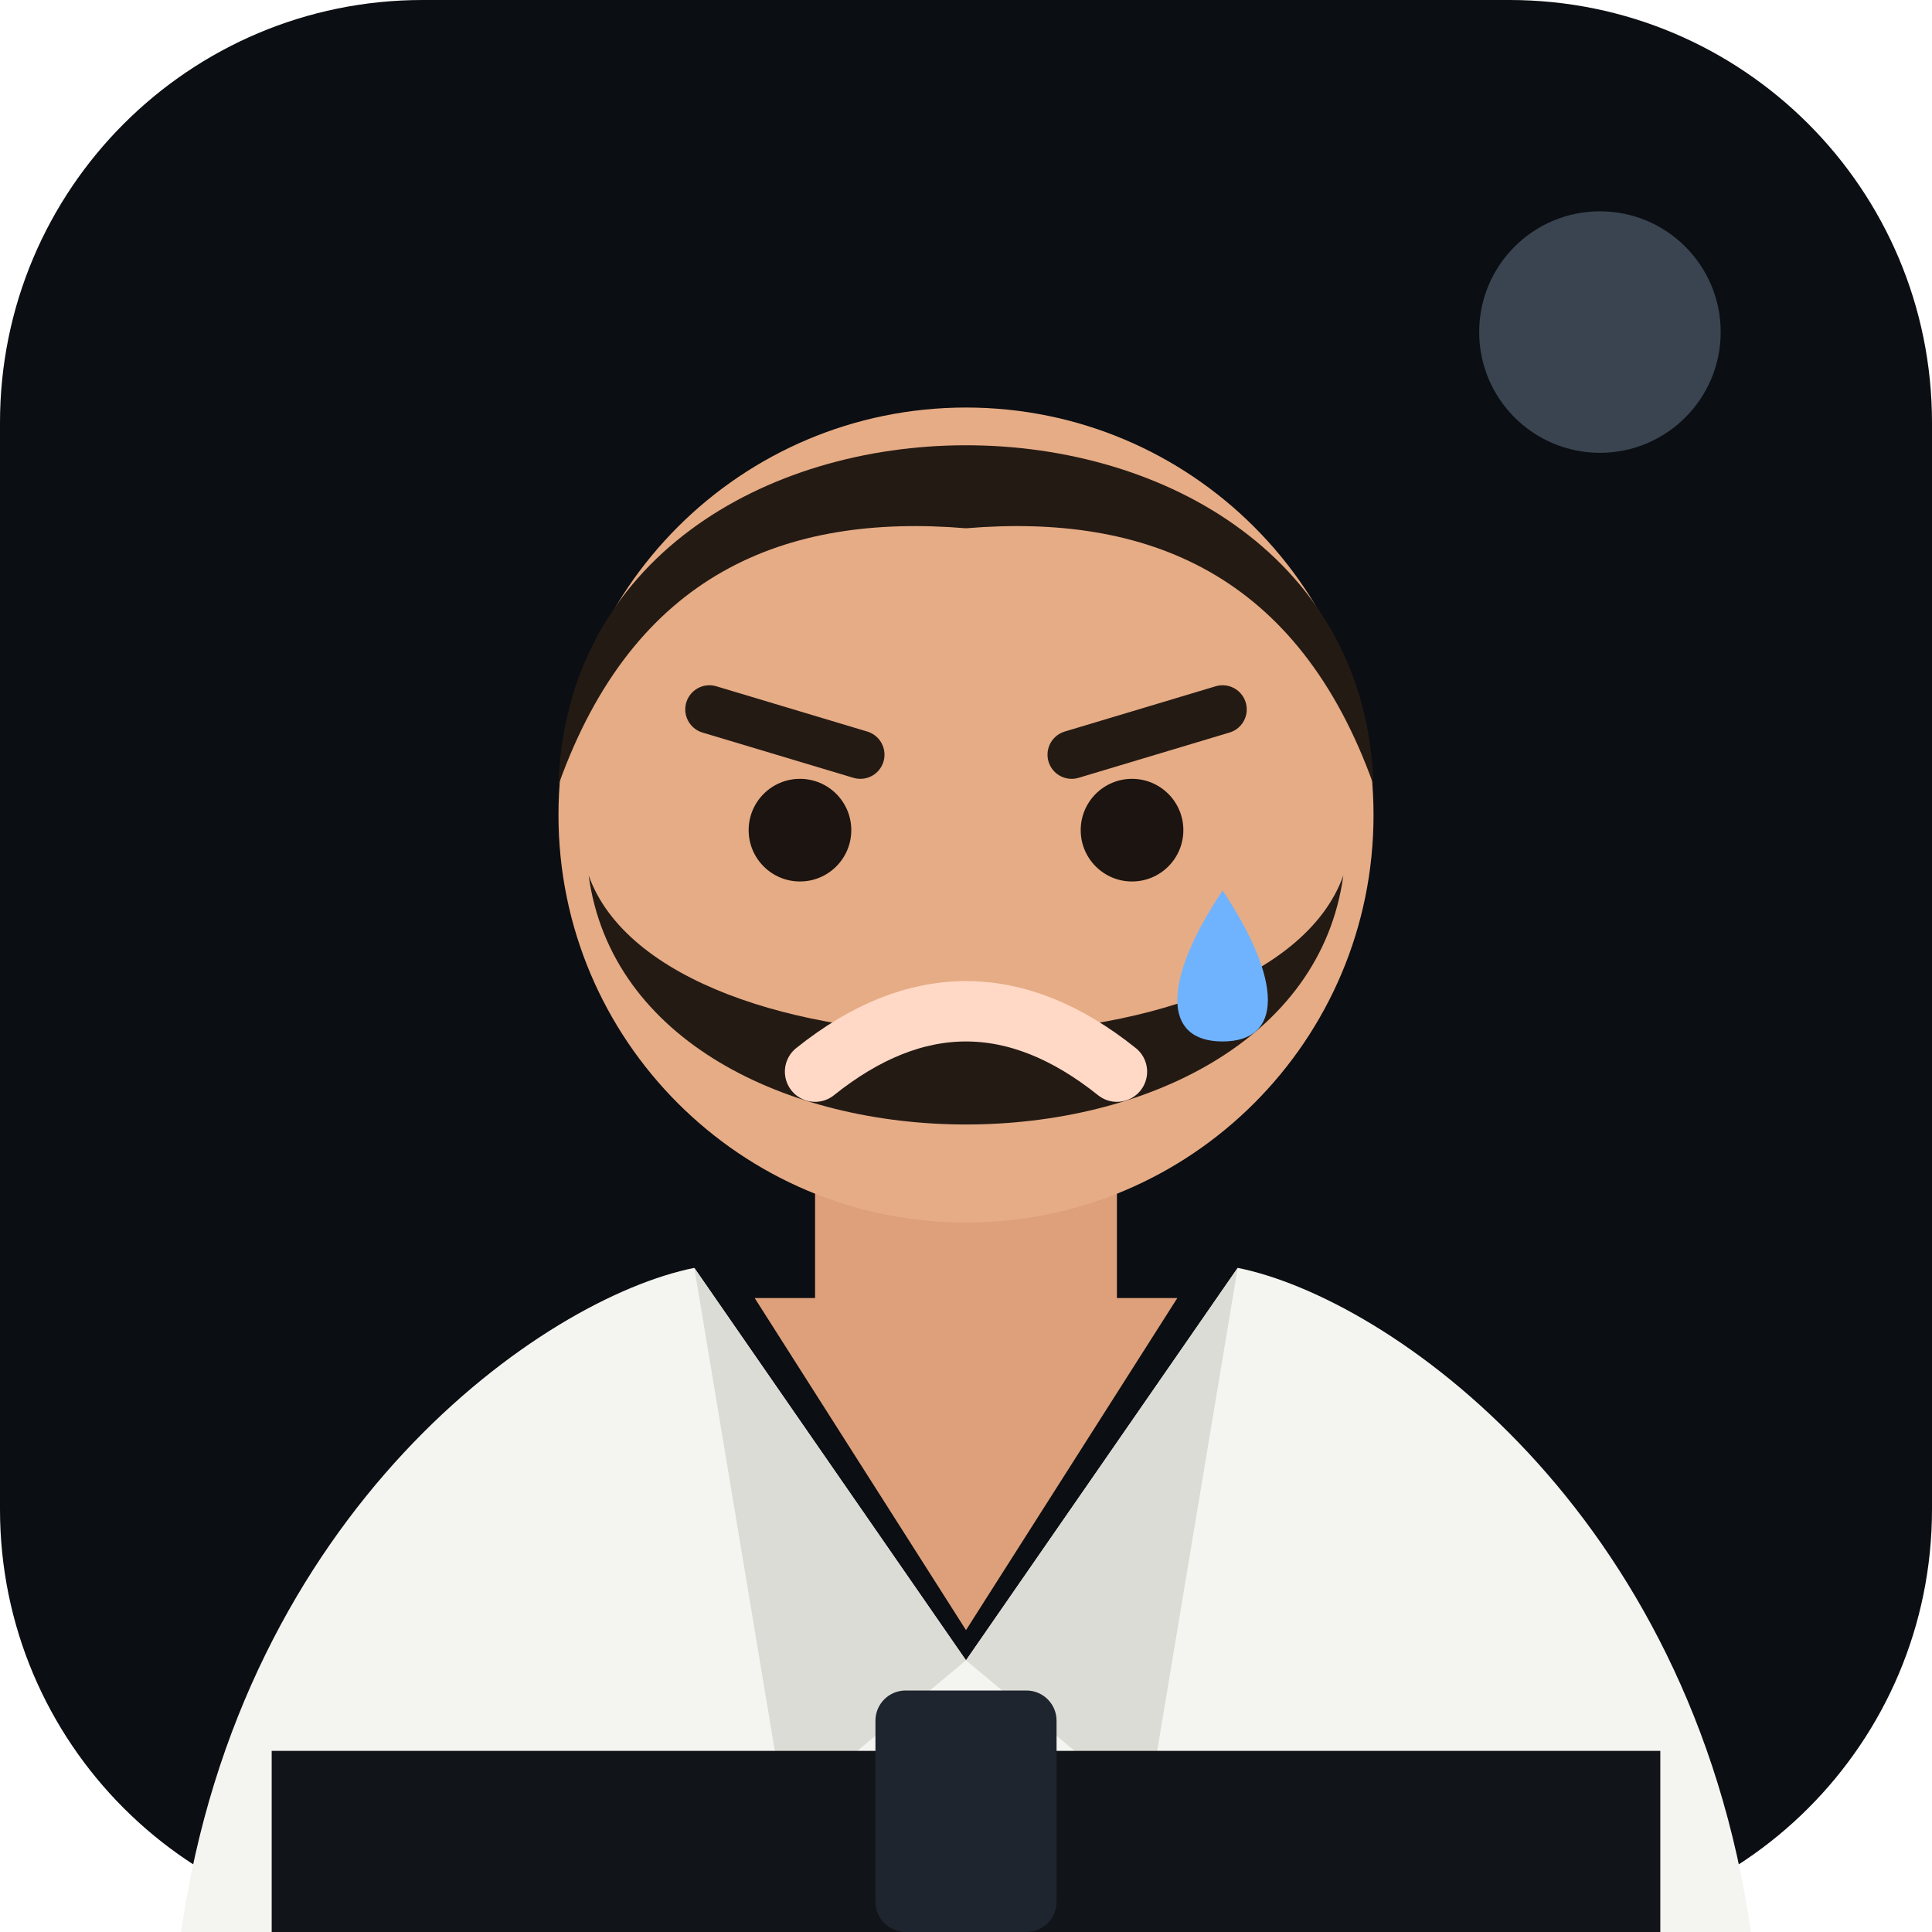
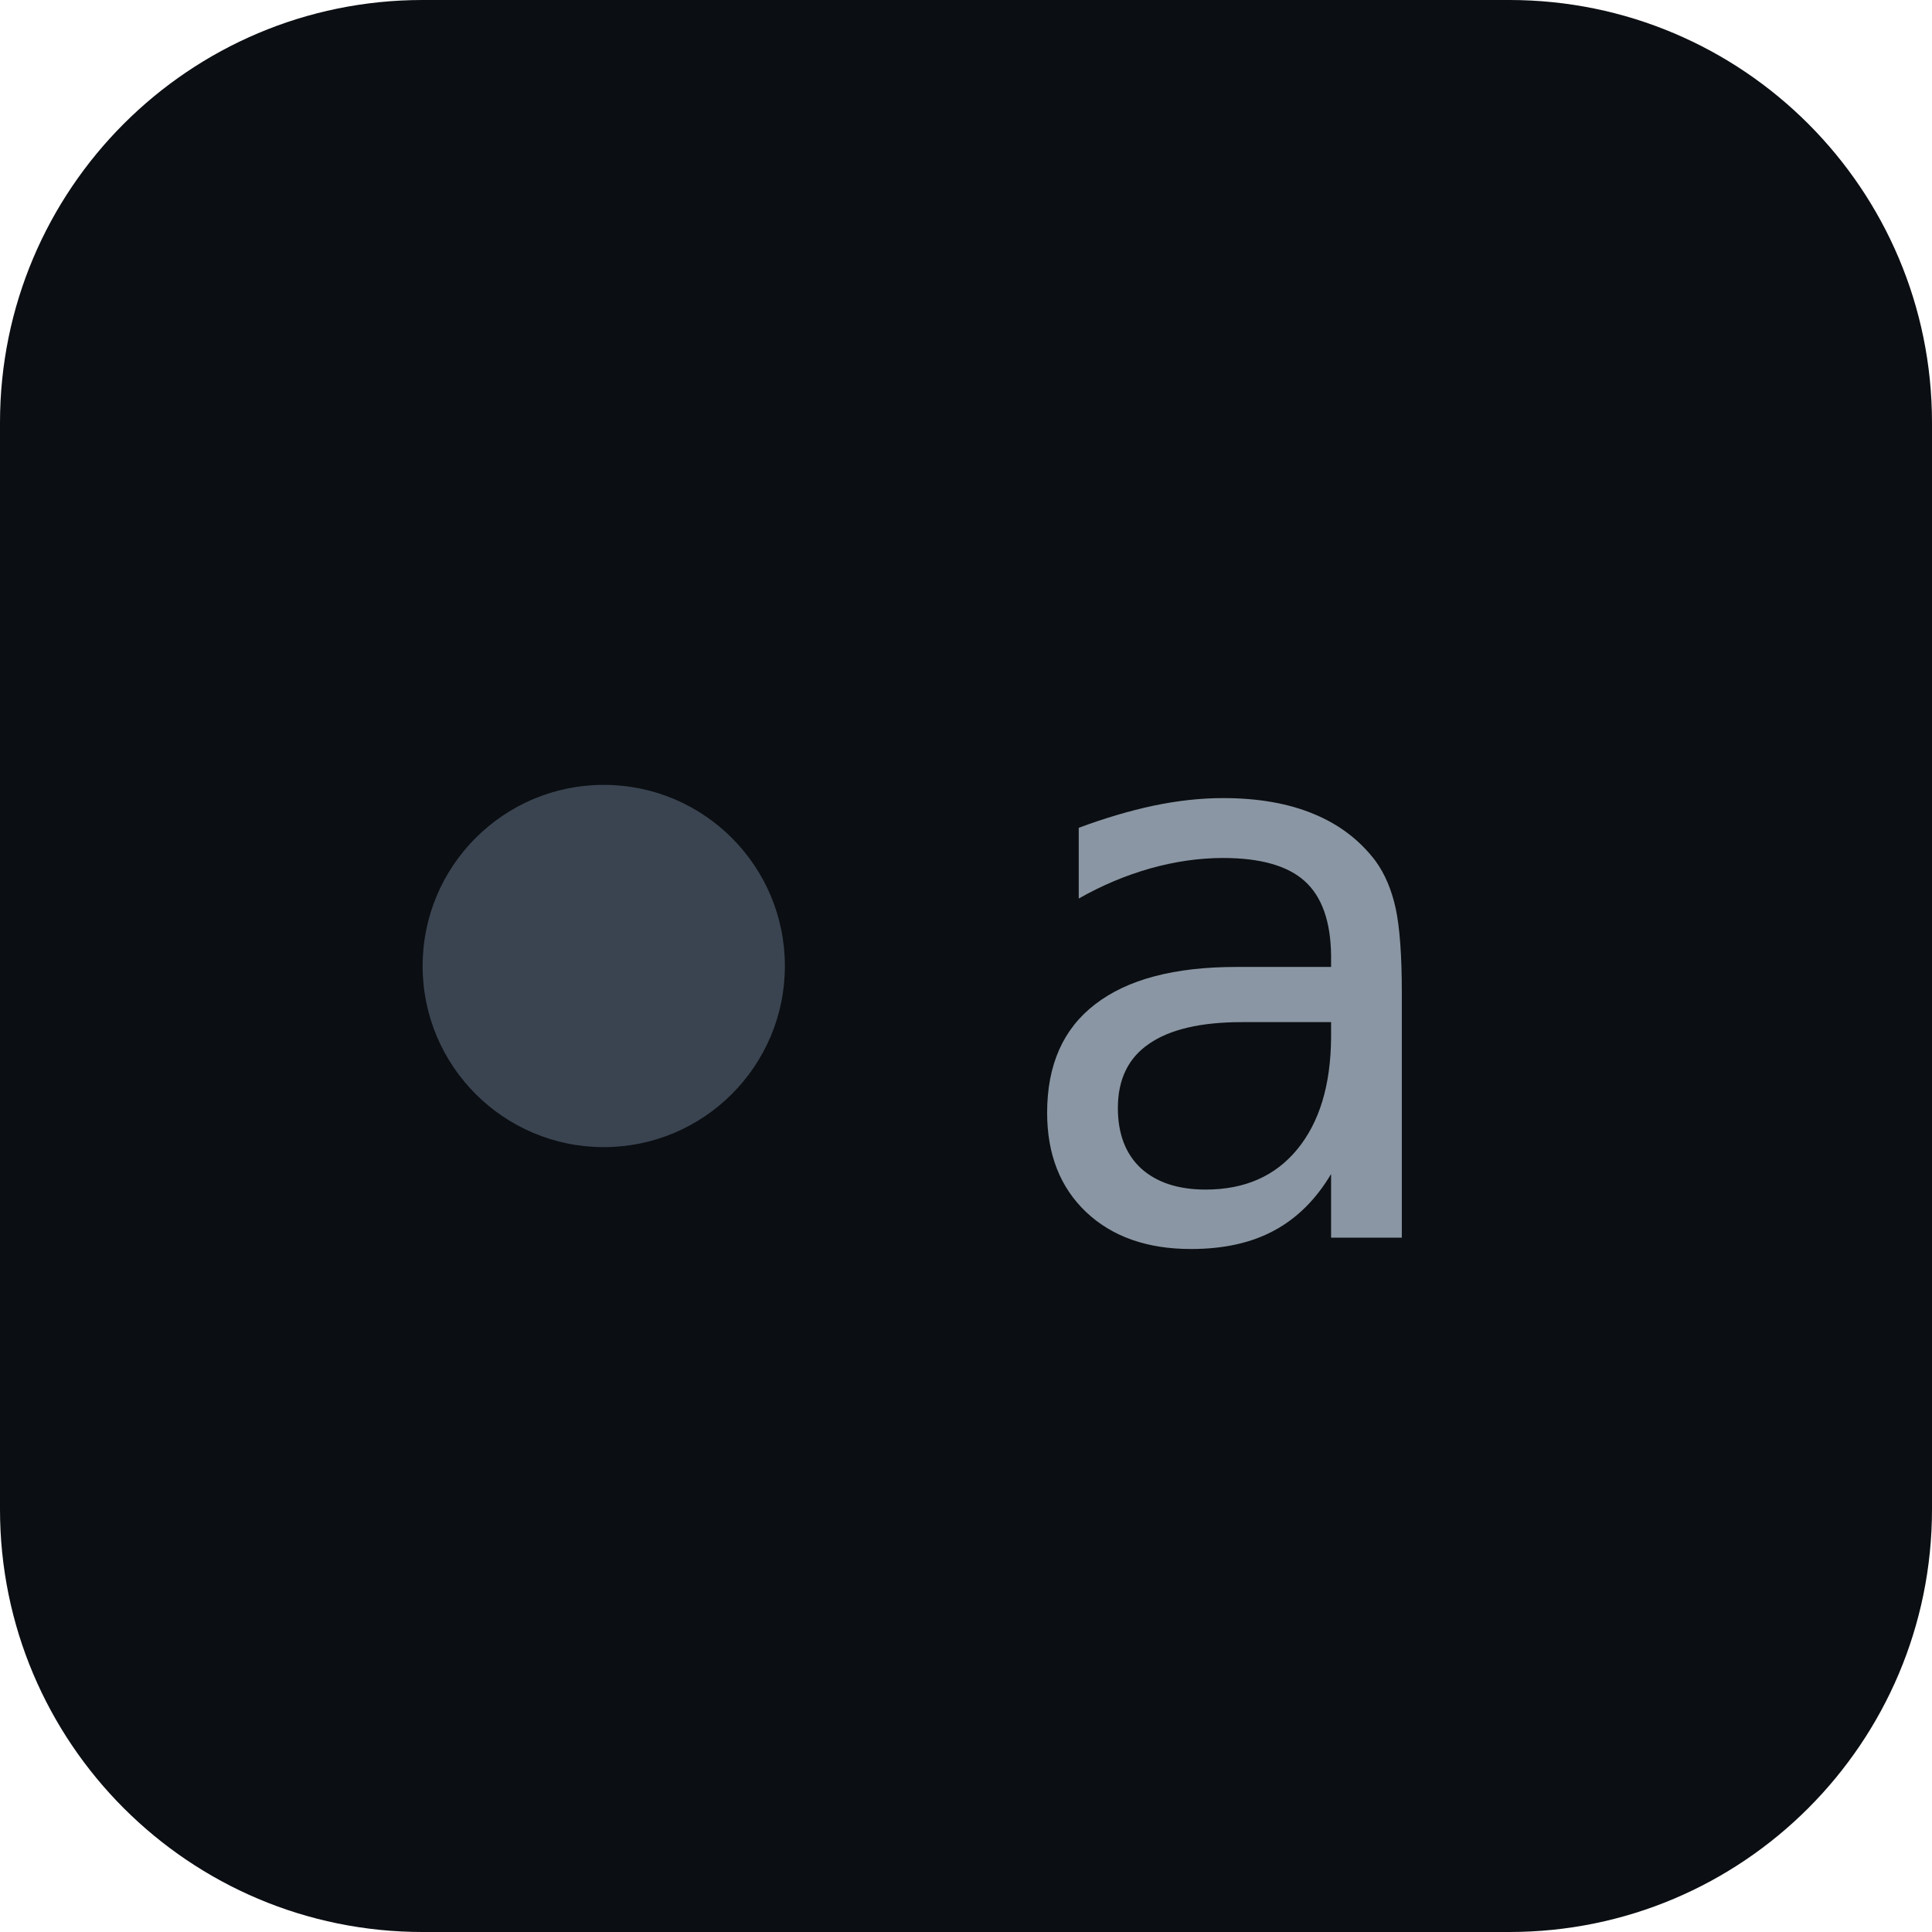
<svg xmlns="http://www.w3.org/2000/svg" viewBox="0 0 64 64">
  <rect width="64" height="64" rx="14" fill="#0b0e12" />
-   <path d="M6 64 C8 50 18 43 23 42 L32 55 L41 42 C46 43 56 50 58 64 Z" fill="#f4f4f0" />
-   <path d="M25 43 L32 54 L39 43 Z" fill="#dda07a" />
-   <path d="M23 42 L32 55 L26 60 Z" fill="#dcdcd6" />
-   <path d="M41 42 L32 55 L38 60 Z" fill="#dcdcd6" />
-   <rect x="9" y="58" width="46" height="6" fill="#111418" />
-   <rect x="29" y="56" width="6" height="8" rx="1" fill="#1e252e" />
-   <rect x="27" y="36" width="10" height="9" fill="#dda07a" />
-   <circle cx="32" cy="27" r="13.5" fill="#e6ac85" />
-   <path d="M19.5 29 C21 40 43 40 44.5 29 C42 36 22 36 19.5 29 Z" fill="#241a14" />
-   <path d="M18.5 26 C19 11 45 11 45.5 26 C43 19 38 17 32 17.5 C26 17 21 19 18.5 26 Z" fill="#241a14" />
-   <path d="M23.5 23.5 L28.5 25" stroke="#241a14" stroke-width="1.6" stroke-linecap="round" />
-   <path d="M40.5 23.5 L35.5 25" stroke="#241a14" stroke-width="1.6" stroke-linecap="round" />
-   <circle cx="26.5" cy="27.5" r="1.7" fill="#1b1410" />
-   <circle cx="37.5" cy="27.5" r="1.7" fill="#1b1410" />
-   <path d="M27 35.5 Q32 31.5 37 35.5" fill="none" stroke="#ffd9c6" stroke-width="2" stroke-linecap="round" />
-   <path d="M40.5 29.5 C42.5 32.5 42.5 34.5 40.5 34.5 C38.5 34.5 38.5 32.5 40.5 29.5 Z" fill="#6fb3ff" />
-   <circle cx="53" cy="11" r="4" fill="#3a4451" />
+   <circle cx="20" cy="32" r="6" fill="#3a4451" />
+   <text x="33" y="41" font-family="JetBrains Mono, Menlo, monospace" font-size="26" font-weight="500" fill="#8a96a3">a</text>
</svg>
